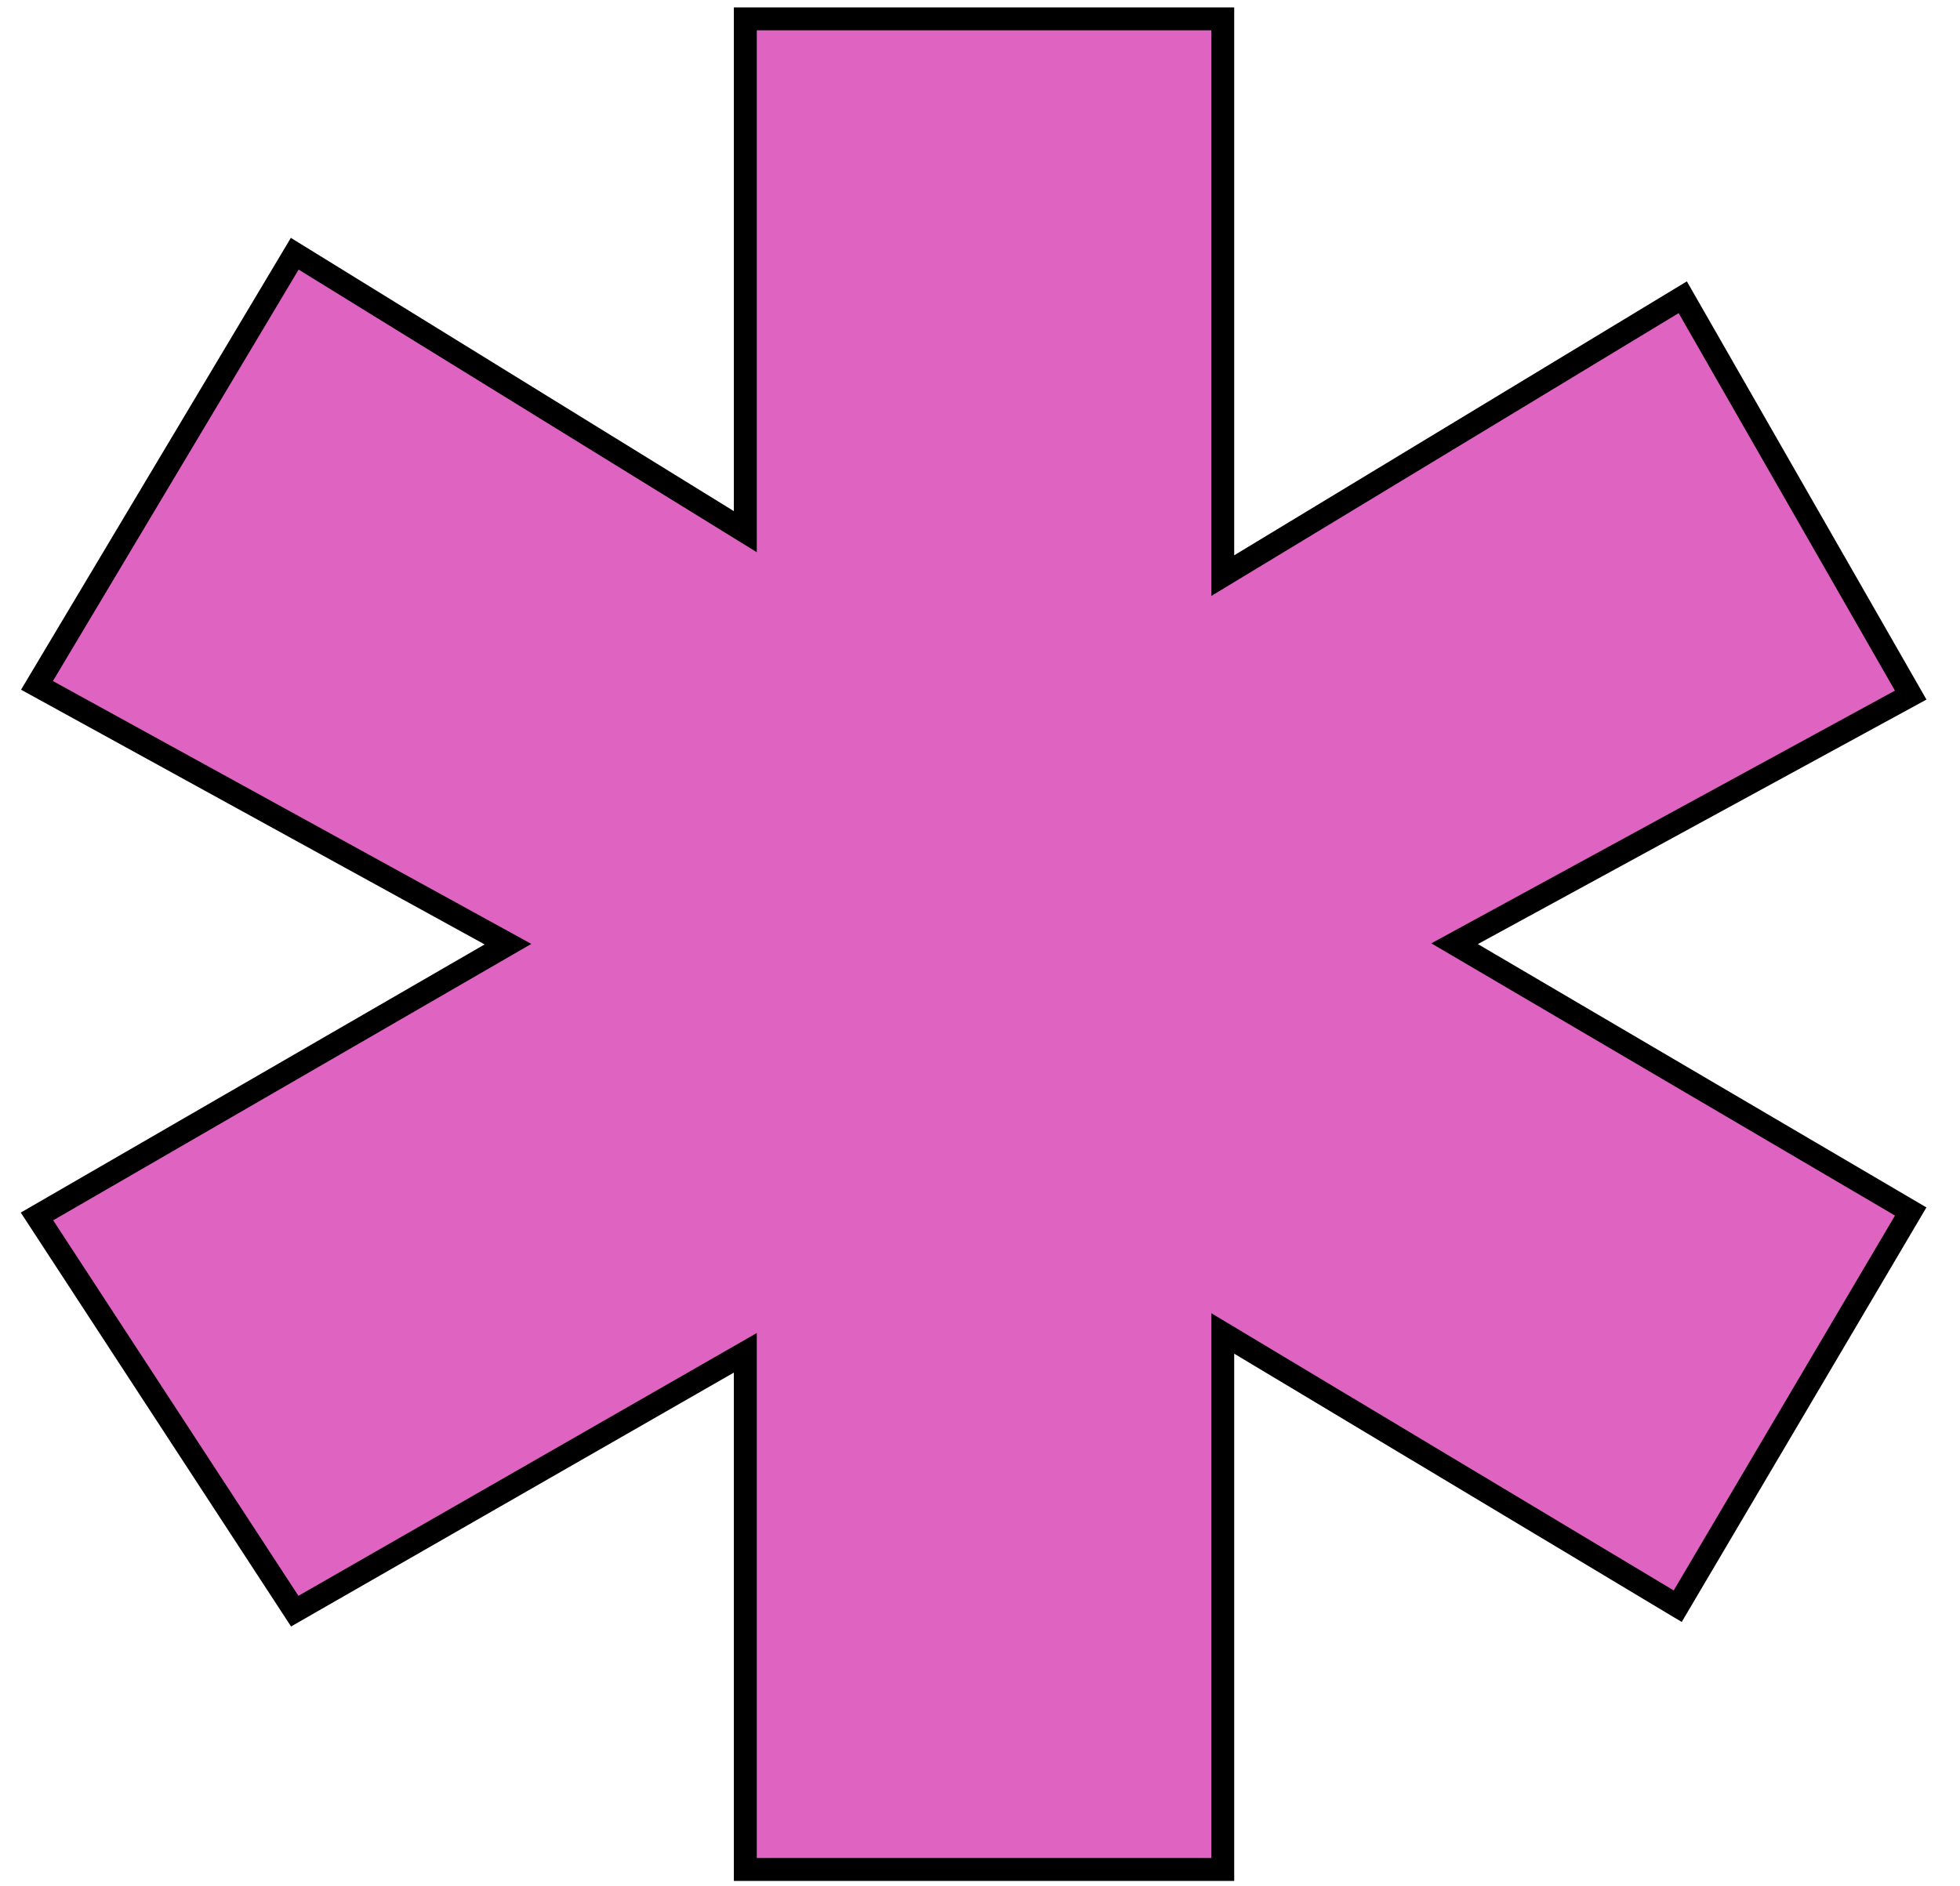
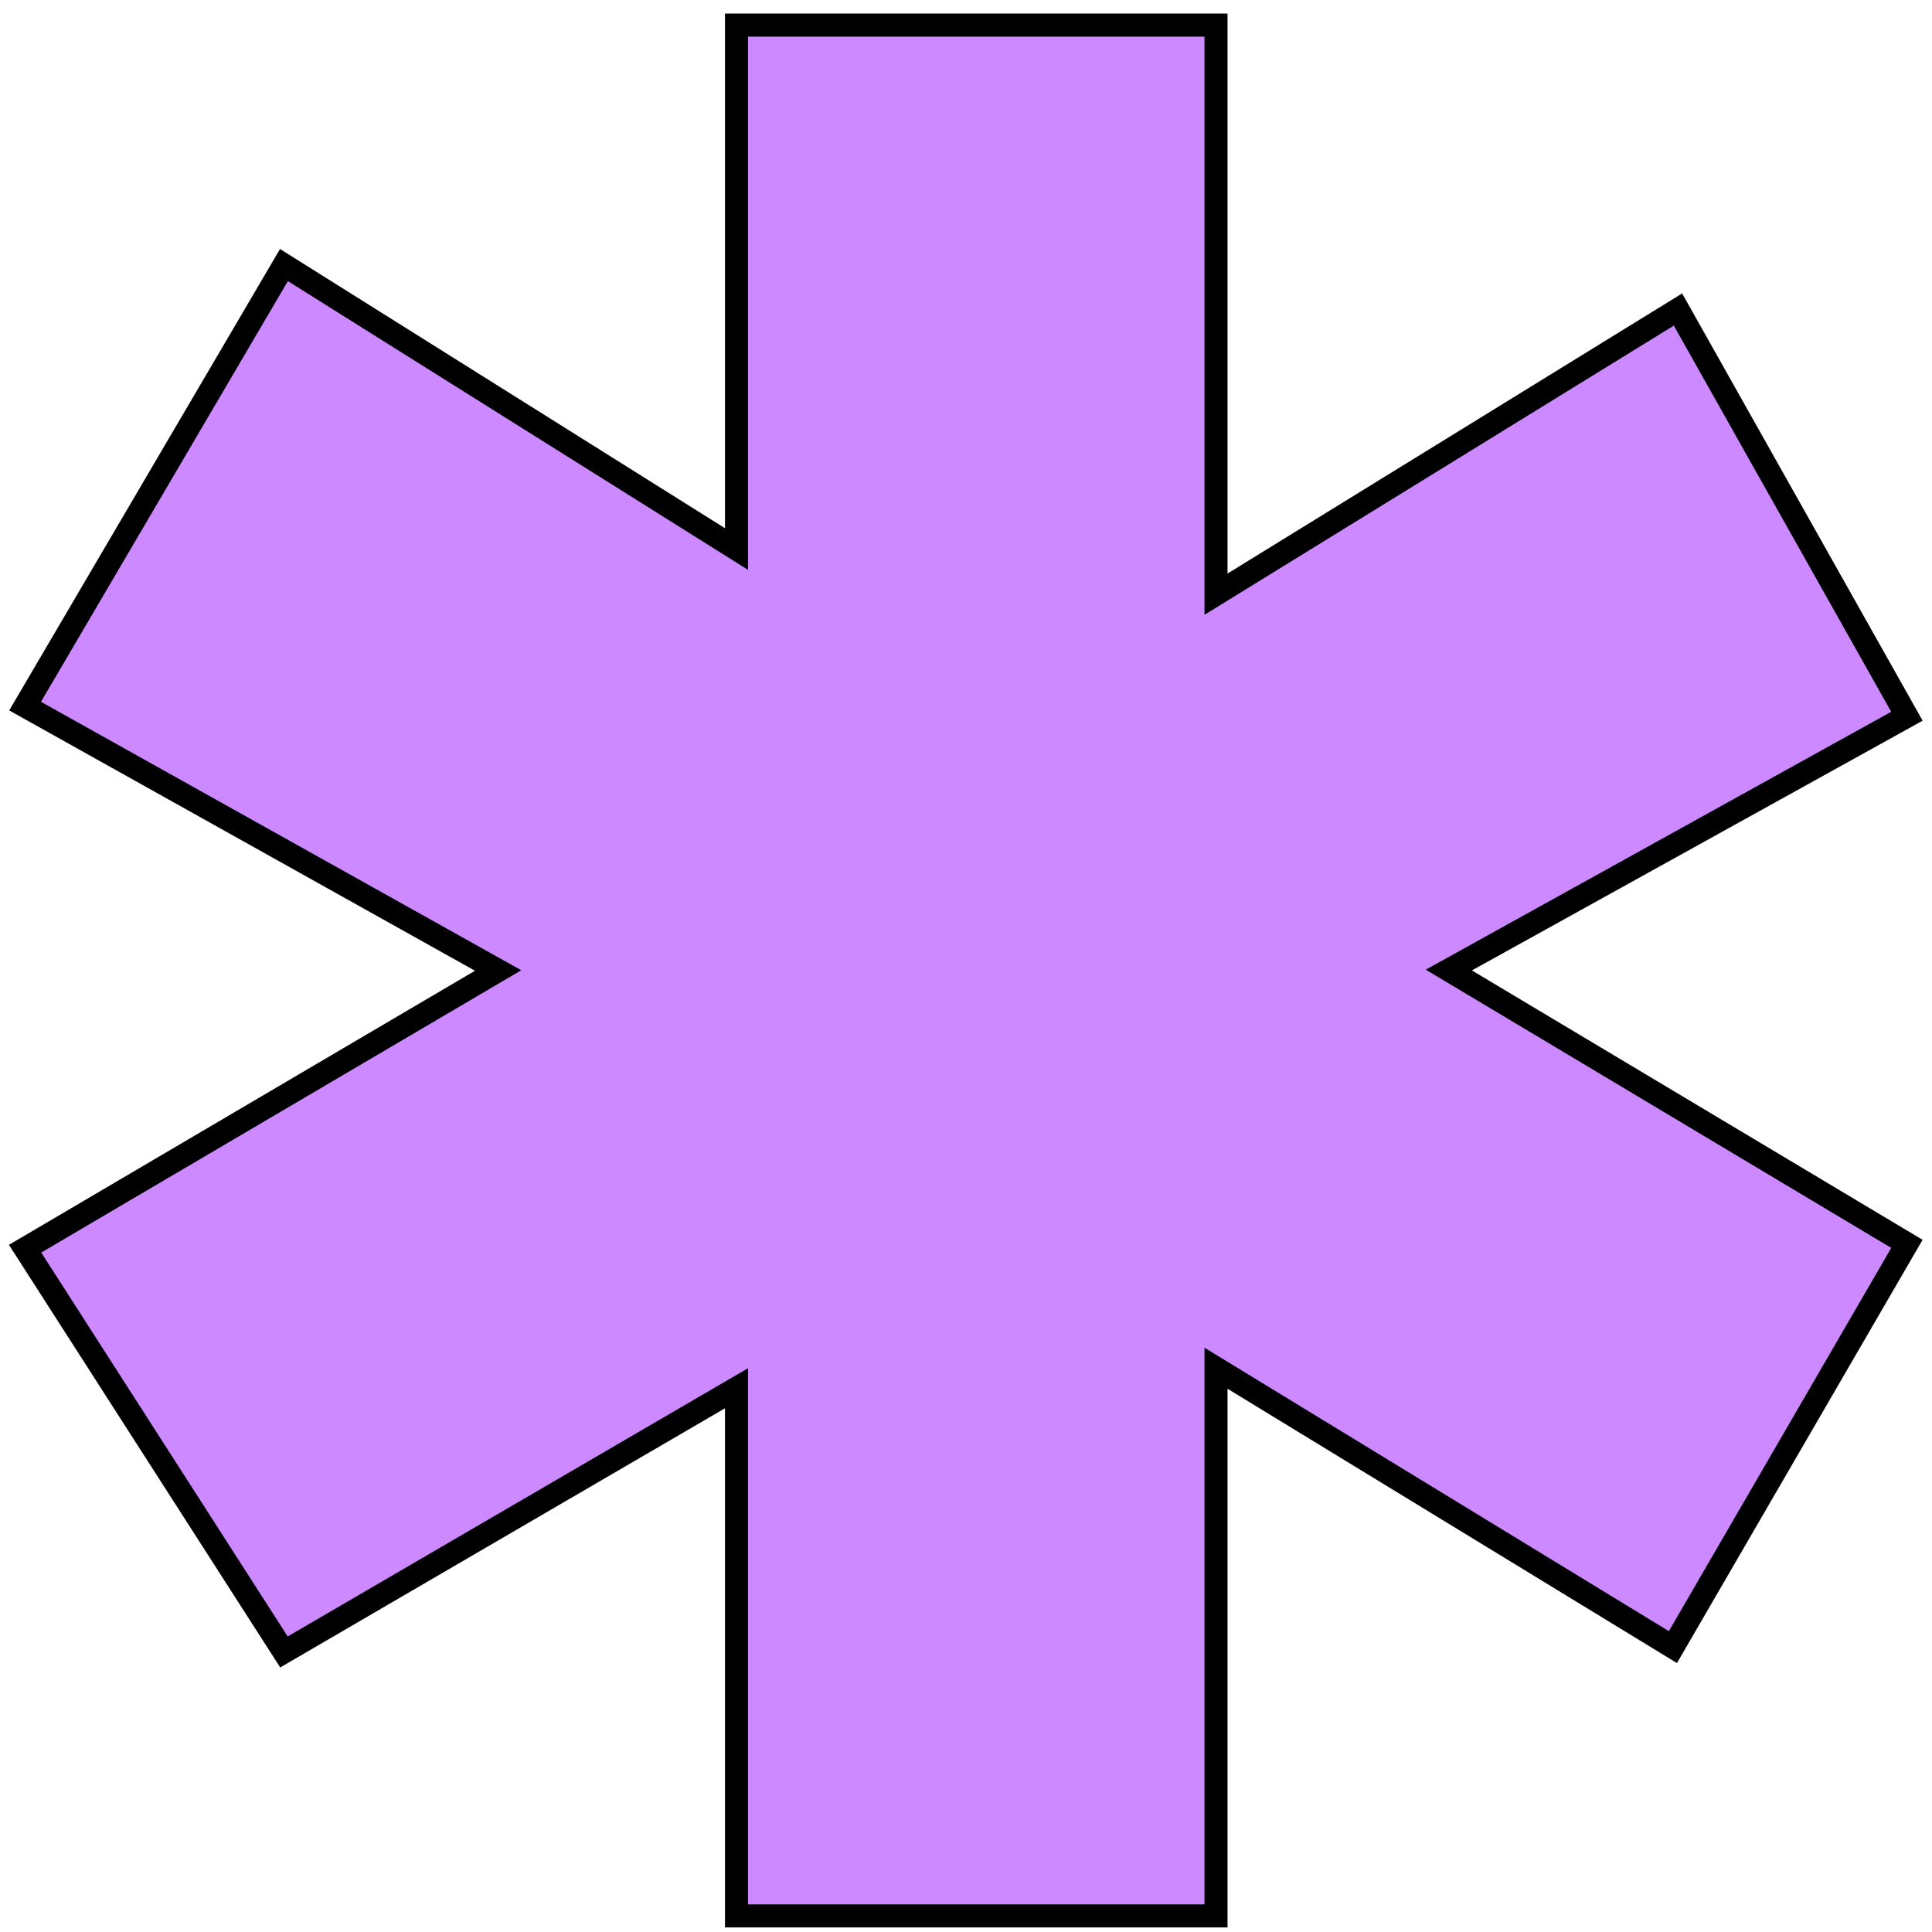
- <svg xmlns="http://www.w3.org/2000/svg" width="53" height="51" viewBox="0 0 53 51" fill="none">
-   <path d="M20.154 14.379V0.51H33.064V15.568L45.503 8.039L51.667 18.799L39.333 25.523L51.667 32.765L45.367 43.44L33.064 36.063V50.56H20.154V36.587L7.97 43.574L1 32.899L13.736 25.535L1 18.536L7.97 6.862L20.154 14.379Z" fill="#DF64C1" stroke="black" stroke-width="0.62" stroke-miterlimit="10" />
+ <svg xmlns="http://www.w3.org/2000/svg" width="77" height="77" viewBox="0 0 77 77" fill="none">
+   <path d="M29.353 21.882V1H48.464V23.681L66.876 12.336L76 28.546L57.743 38.661L76 49.574L66.674 65.646L48.464 54.531V76.358H29.353V55.329L11.317 65.839L1 49.767L19.853 38.679L1 28.142L11.317 10.564L29.353 21.882Z" fill="#CD89FF" stroke="black" stroke-width="0.918" stroke-miterlimit="10" />
</svg>
